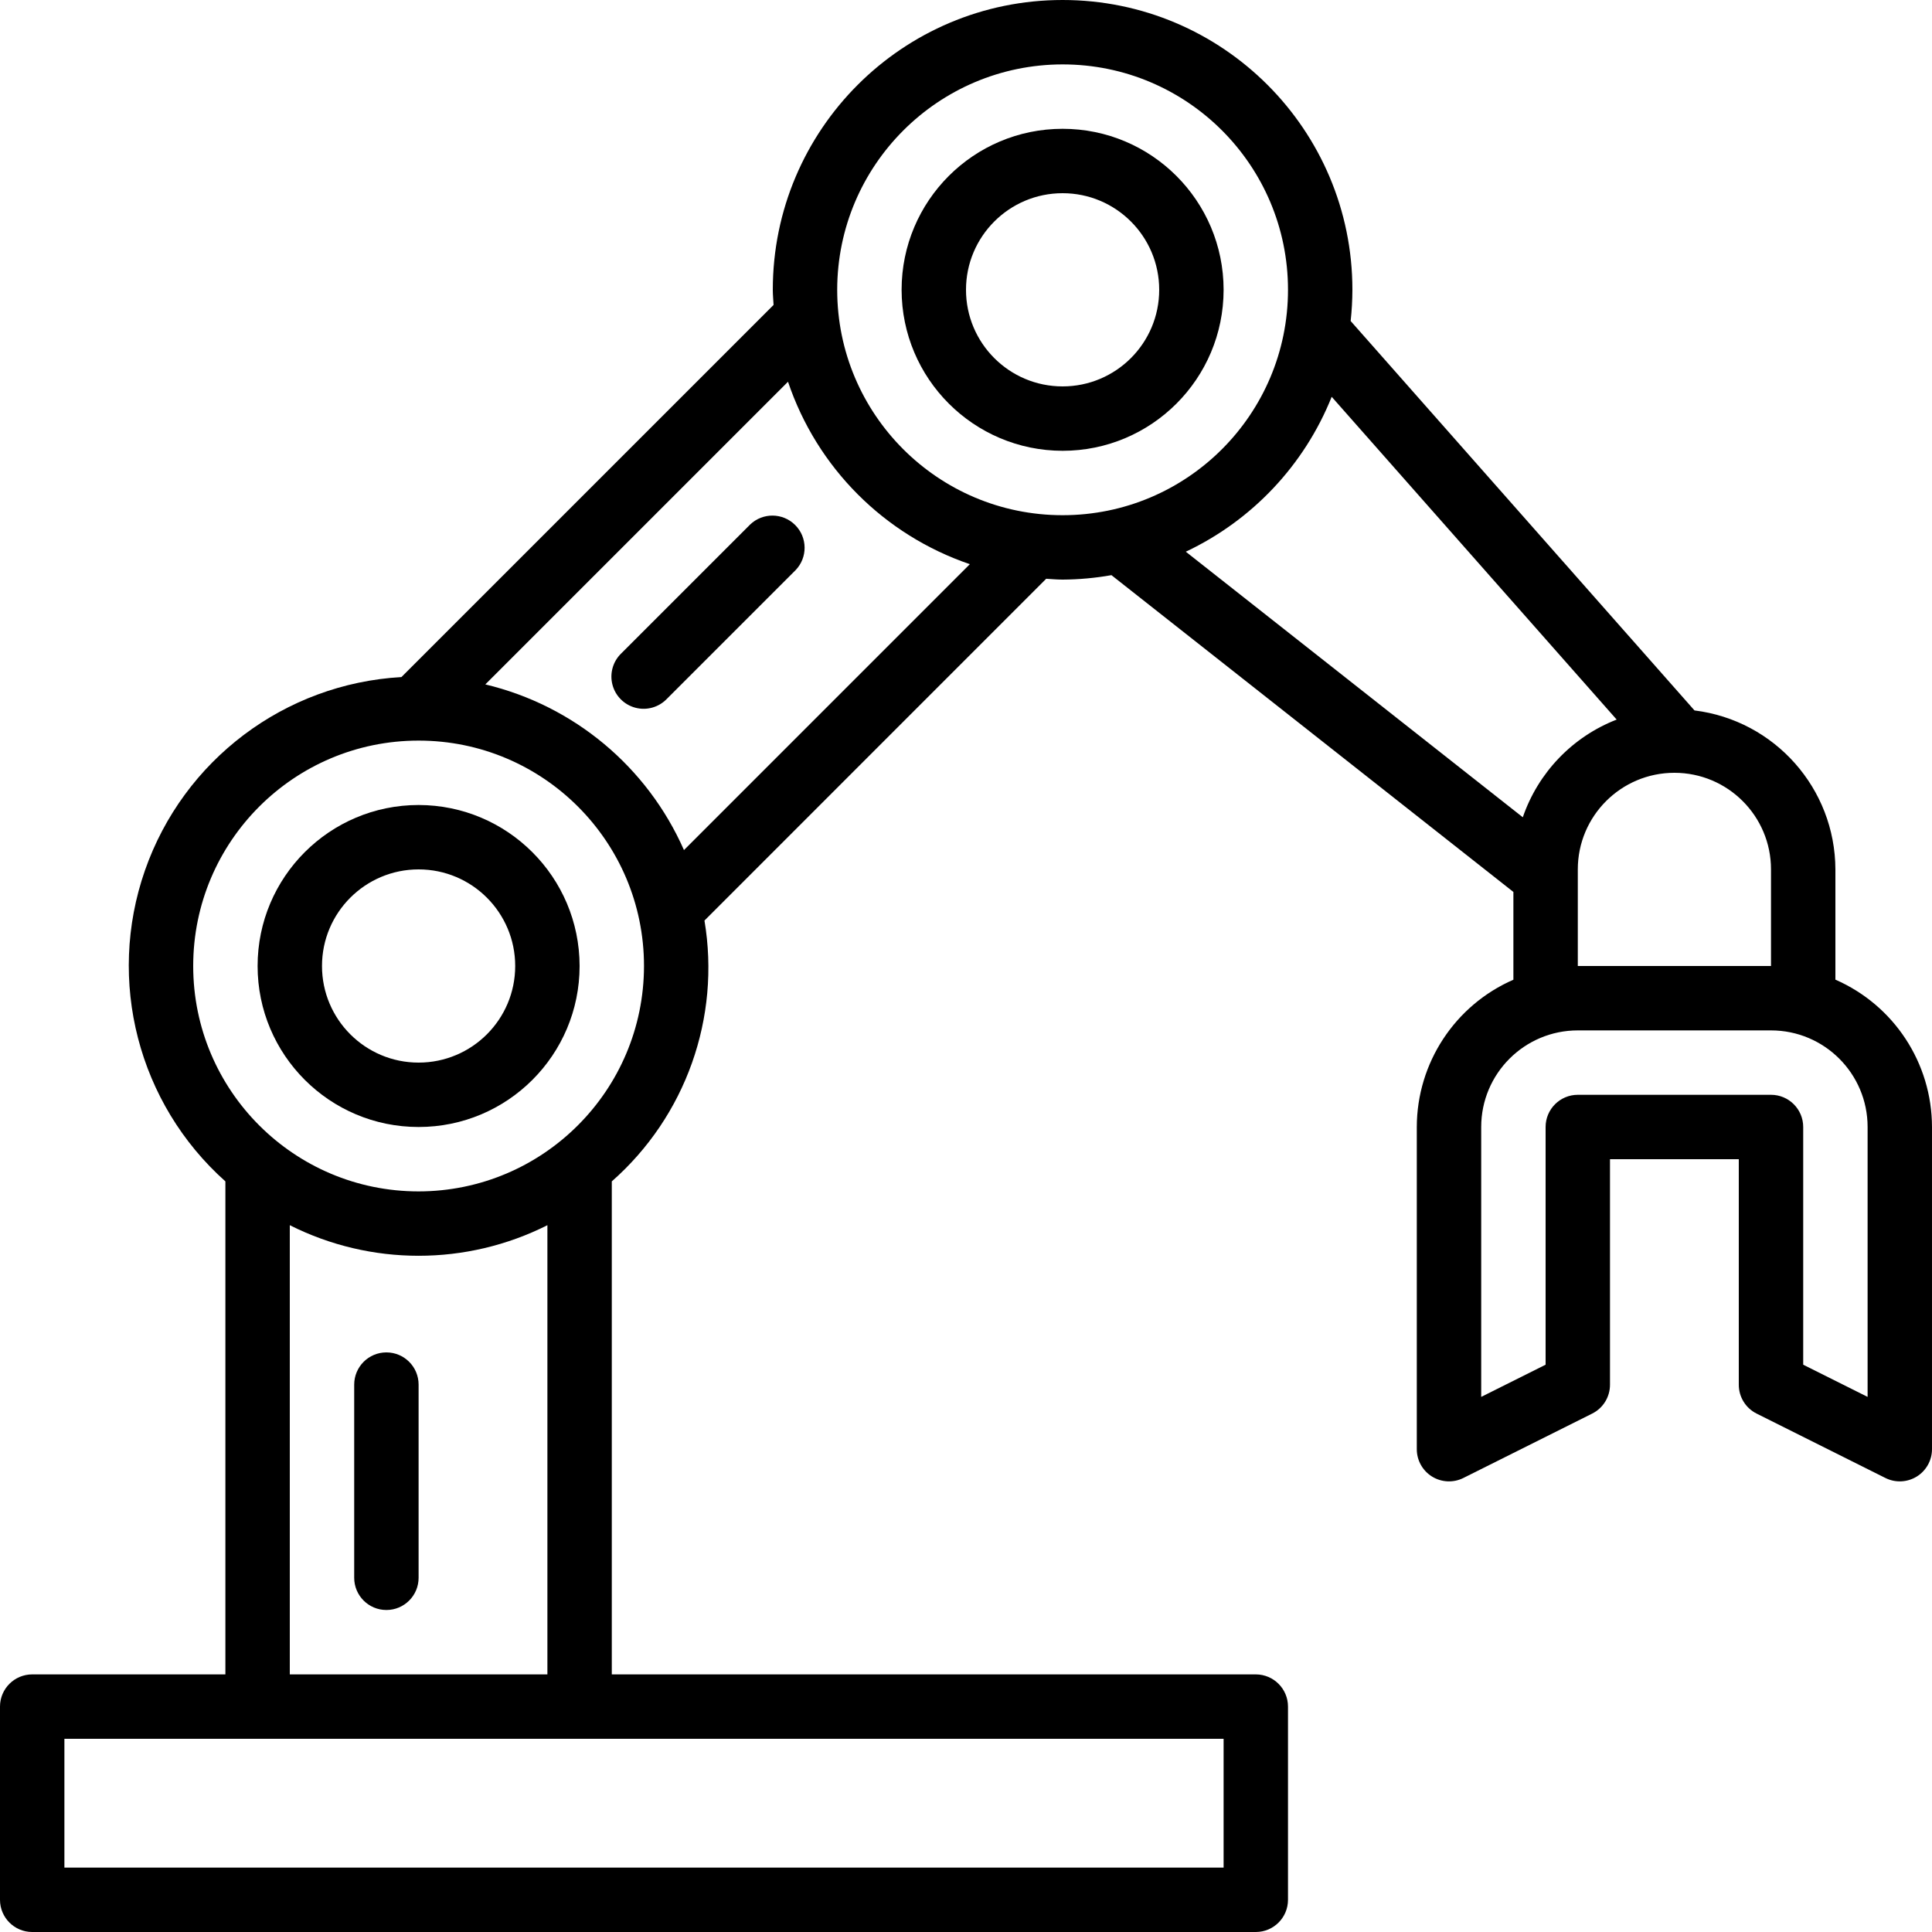
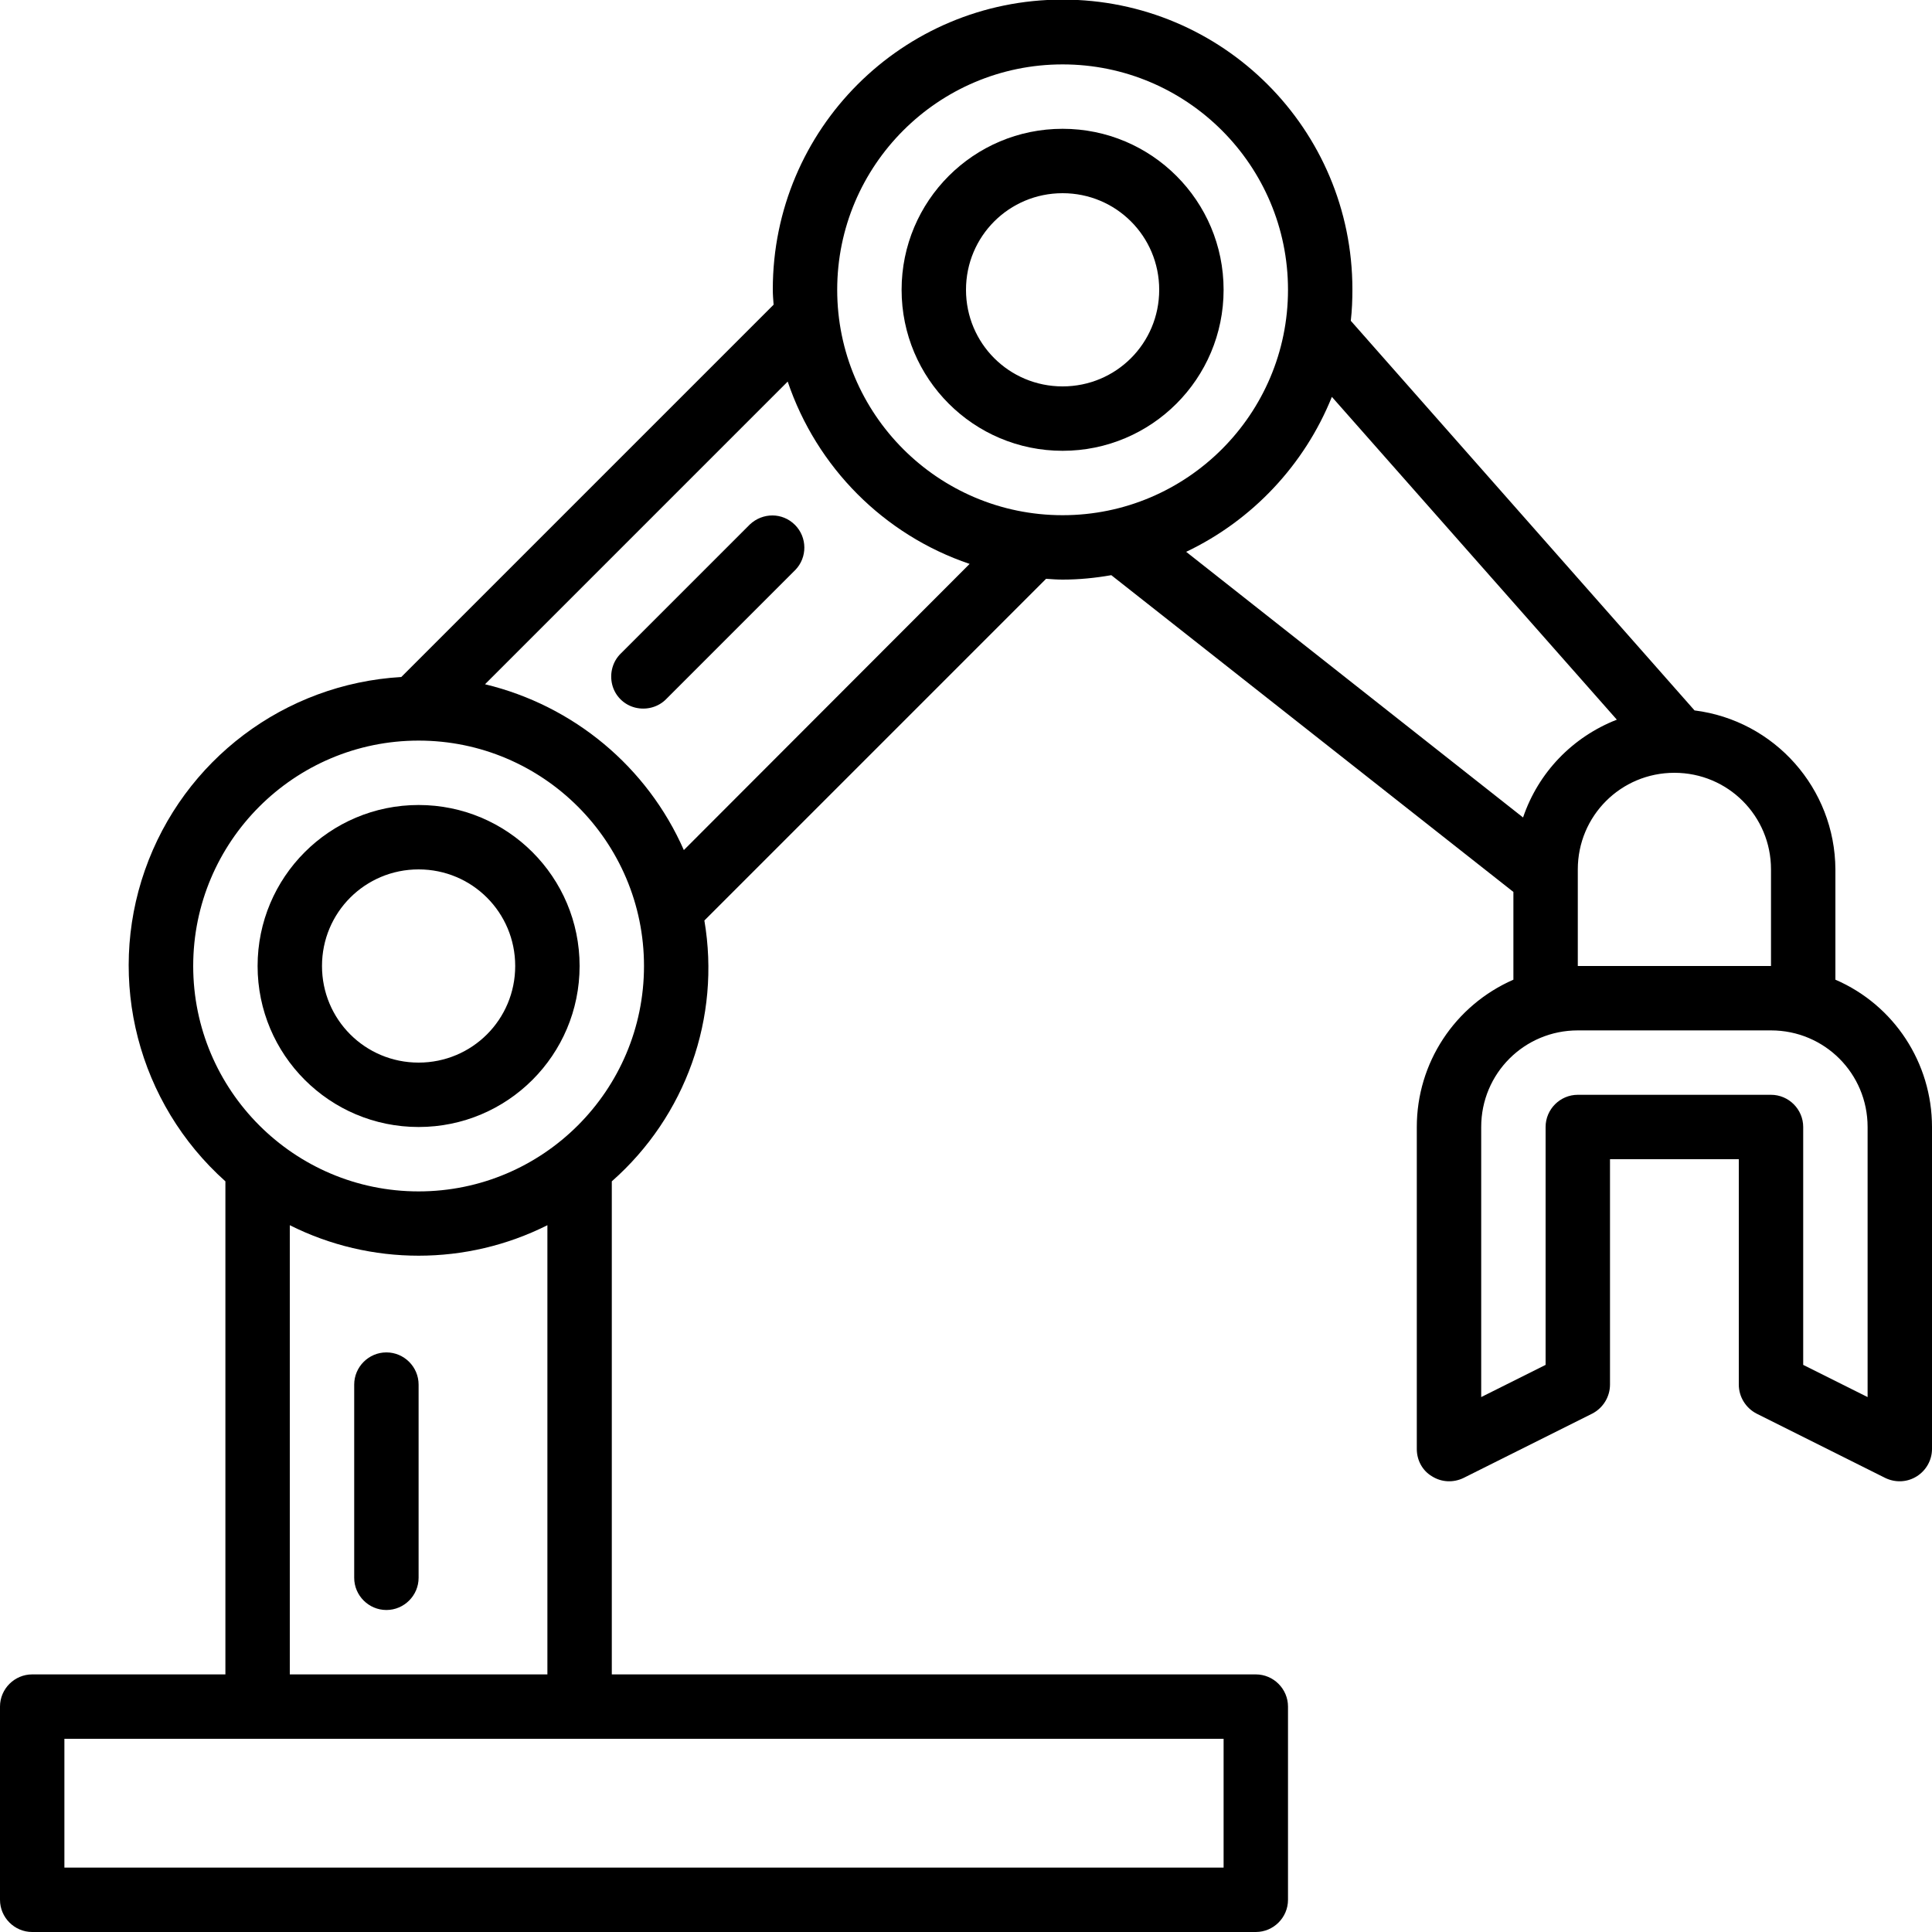
- <svg xmlns="http://www.w3.org/2000/svg" height="480pt" viewBox="0 0 480 480" width="480pt">
-   <path d="m104 200c-22.09 0-40 17.91-40 40s17.91 40 40 40 40-17.91 40-40c-.027-22.082-17.918-39.973-40-40zm0 64c-13.254 0-24-10.746-24-24s10.746-24 24-24 24 10.746 24 24-10.746 24-24 24zm0 0" />
-   <path d="m264 112c22.09 0 40-17.91 40-40s-17.91-40-40-40-40 17.91-40 40c.027 22.082 17.918 39.973 40 40zm0-64c13.254 0 24 10.746 24 24s-10.746 24-24 24-24-10.746-24-24 10.746-24 24-24zm0 0" />
-   <path d="m456 243.391v-27.391c-.062-20.102-15.062-37.02-35.008-39.496l-85.426-96.75c.281-2.578.426-5.164.434-7.754 0-39.766-32.234-72-72-72s-72 32.234-72 72c0 1.273.129 2.512.191 3.762l-92.457 92.453c-29 1.652-54.148 20.613-63.723 48.039-9.574 27.426-1.684 57.918 19.988 77.258v122.488h-48c-4.418 0-8 3.582-8 8v48c0 4.418 3.582 8 8 8h304c4.418 0 8-3.582 8-8v-48c0-4.418-3.582-8-8-8h-160v-122.488c18.363-16.164 27.07-40.672 23.023-64.801l84.898-84.918c1.359.078 2.703.207 4.078.207 4.07-.023 8.129-.395 12.137-1.105l99.863 78.707v21.805c-14.555 6.355-23.973 20.715-24 36.594v80c-.016 2.781 1.414 5.367 3.773 6.836 2.363 1.469 5.316 1.605 7.801.363l32-16c2.727-1.359 4.441-4.152 4.426-7.199v-56h32v56c-.016 3.047 1.699 5.84 4.426 7.199l32 16c2.484 1.242 5.438 1.105 7.801-.363 2.359-1.469 3.789-4.055 3.773-6.836v-80c-.02-15.887-9.441-30.254-24-36.609zm-192-227.391c30.93 0 56 25.07 56 56s-25.07 56-56 56-56-25.07-56-56c.035-30.914 25.086-55.965 56-56zm40 448h-288v-32h288zm-168-48h-64v-111.602c20.133 10.129 43.867 10.129 64 0zm-32-120c-30.93 0-56-25.07-56-56s25.07-56 56-56 56 25.07 56 56c-.035 30.914-25.086 55.965-56 56zm65.93-84.801c-9.105-20.684-27.371-35.914-49.355-41.16l75.203-75.199c7.18 21.32 23.879 38.078 45.176 45.328zm160.926-112.613 70.801 80.191c-10.965 4.266-19.496 13.145-23.32 24.27l-83.727-65.977c16.504-7.793 29.453-21.543 36.246-38.484zm61.145 117.414c0-13.254 10.746-24 24-24s24 10.746 24 24v24h-48zm72 131.055-16-8v-59.055c0-4.418-3.582-8-8-8h-48c-4.418 0-8 3.582-8 8v59.055l-16 8v-67.055c0-13.254 10.746-24 24-24h48c13.254 0 24 10.746 24 24zm0 0" />
-   <path d="m96 336c-4.418 0-8 3.582-8 8v48c0 4.418 3.582 8 8 8s8-3.582 8-8v-48c0-4.418-3.582-8-8-8zm0 0" />
-   <path d="m186.344 130.344-32 32c-2.078 2.008-2.914 4.984-2.18 7.781.73 2.797 2.914 4.98 5.711 5.711 2.797.734 5.773-.102 7.781-2.18l32-32c3.031-3.141 2.988-8.129-.098-11.215-3.086-3.086-8.074-3.129-11.215-.098zm0 0" />
+ <svg xmlns="http://www.w3.org/2000/svg" version="1.1" id="Layer_1" x="0px" y="0px" viewBox="0 0 480 480" style="enable-background:new 0 0 480 480;" xml:space="preserve">
+   <path d="M104,200c-22.1,0-40,17.9-40,40s17.9,40,40,40s40-17.9,40-40C144,217.9,126.1,200,104,200z M104,264c-13.3,0-24-10.7-24-24  s10.7-24,24-24s24,10.7,24,24S117.3,264,104,264z" />
+   <path d="M264,112c22.1,0,40-17.9,40-40s-17.9-40-40-40s-40,17.9-40,40C224,94.1,241.9,112,264,112z M264,48c13.3,0,24,10.7,24,24  s-10.7,24-24,24s-24-10.7-24-24S250.7,48,264,48z" />
+   <path d="M456,243.4V216c-0.1-20.1-15.1-37-35-39.5l-85.4-96.8c0.3-2.6,0.4-5.2,0.4-7.8c0-39.8-32.2-72-72-72s-72,32.2-72,72  c0,1.3,0.1,2.5,0.2,3.8l-92.5,92.5c-29,1.7-54.1,20.6-63.7,48s-1.7,57.9,20,77.3V416H8c-4.4,0-8,3.6-8,8v48c0,4.4,3.6,8,8,8h304  c4.4,0,8-3.6,8-8v-48c0-4.4-3.6-8-8-8H152V293.5c18.4-16.2,27.1-40.7,23-64.8l84.9-84.9c1.4,0.1,2.7,0.2,4.1,0.2  c4.1,0,8.1-0.4,12.1-1.1l99.9,78.7v21.8c-14.6,6.4-24,20.7-24,36.6v80c0,2.8,1.4,5.4,3.8,6.8c2.4,1.5,5.3,1.6,7.8,0.4l32-16  c2.7-1.4,4.4-4.2,4.4-7.2v-56h32v56c0,3,1.7,5.8,4.4,7.2l32,16c2.5,1.2,5.4,1.1,7.8-0.4c2.4-1.5,3.8-4.1,3.8-6.8v-80  C480,264.1,470.6,249.7,456,243.4z M264,16c30.9,0,56,25.1,56,56s-25.1,56-56,56s-56-25.1-56-56C208,41.1,233.1,16,264,16z M304,464  H16v-32h288V464z M136,416H72V304.4c20.1,10.1,43.9,10.1,64,0V416z M104,296c-30.9,0-56-25.1-56-56s25.1-56,56-56s56,25.1,56,56  C160,270.9,134.9,296,104,296z M169.9,211.2c-9.1-20.7-27.4-35.9-49.4-41.2l75.2-75.2c7.2,21.3,23.9,38.1,45.2,45.3L169.9,211.2z   M330.9,98.6l70.8,80.2c-11,4.3-19.5,13.1-23.3,24.3l-83.7-66C311.1,129.3,324.1,115.5,330.9,98.6z M392,216c0-13.3,10.7-24,24-24  s24,10.7,24,24v24h-48V216z M464,347.1l-16-8V280c0-4.4-3.6-8-8-8h-48c-4.4,0-8,3.6-8,8v59.1l-16,8V280c0-13.3,10.7-24,24-24h48  c13.3,0,24,10.7,24,24V347.1z" />
+   <path d="M96,336c-4.4,0-8,3.6-8,8v48c0,4.4,3.6,8,8,8s8-3.6,8-8v-48C104,339.6,100.4,336,96,336z" />
+   <path d="M186.3,130.3l-32,32c-2.1,2-2.9,5-2.2,7.8c0.7,2.8,2.9,5,5.7,5.7c2.8,0.7,5.8-0.1,7.8-2.2l32-32c3-3.1,3-8.1-0.1-11.2  S189.5,127.3,186.3,130.3z" />
</svg>
